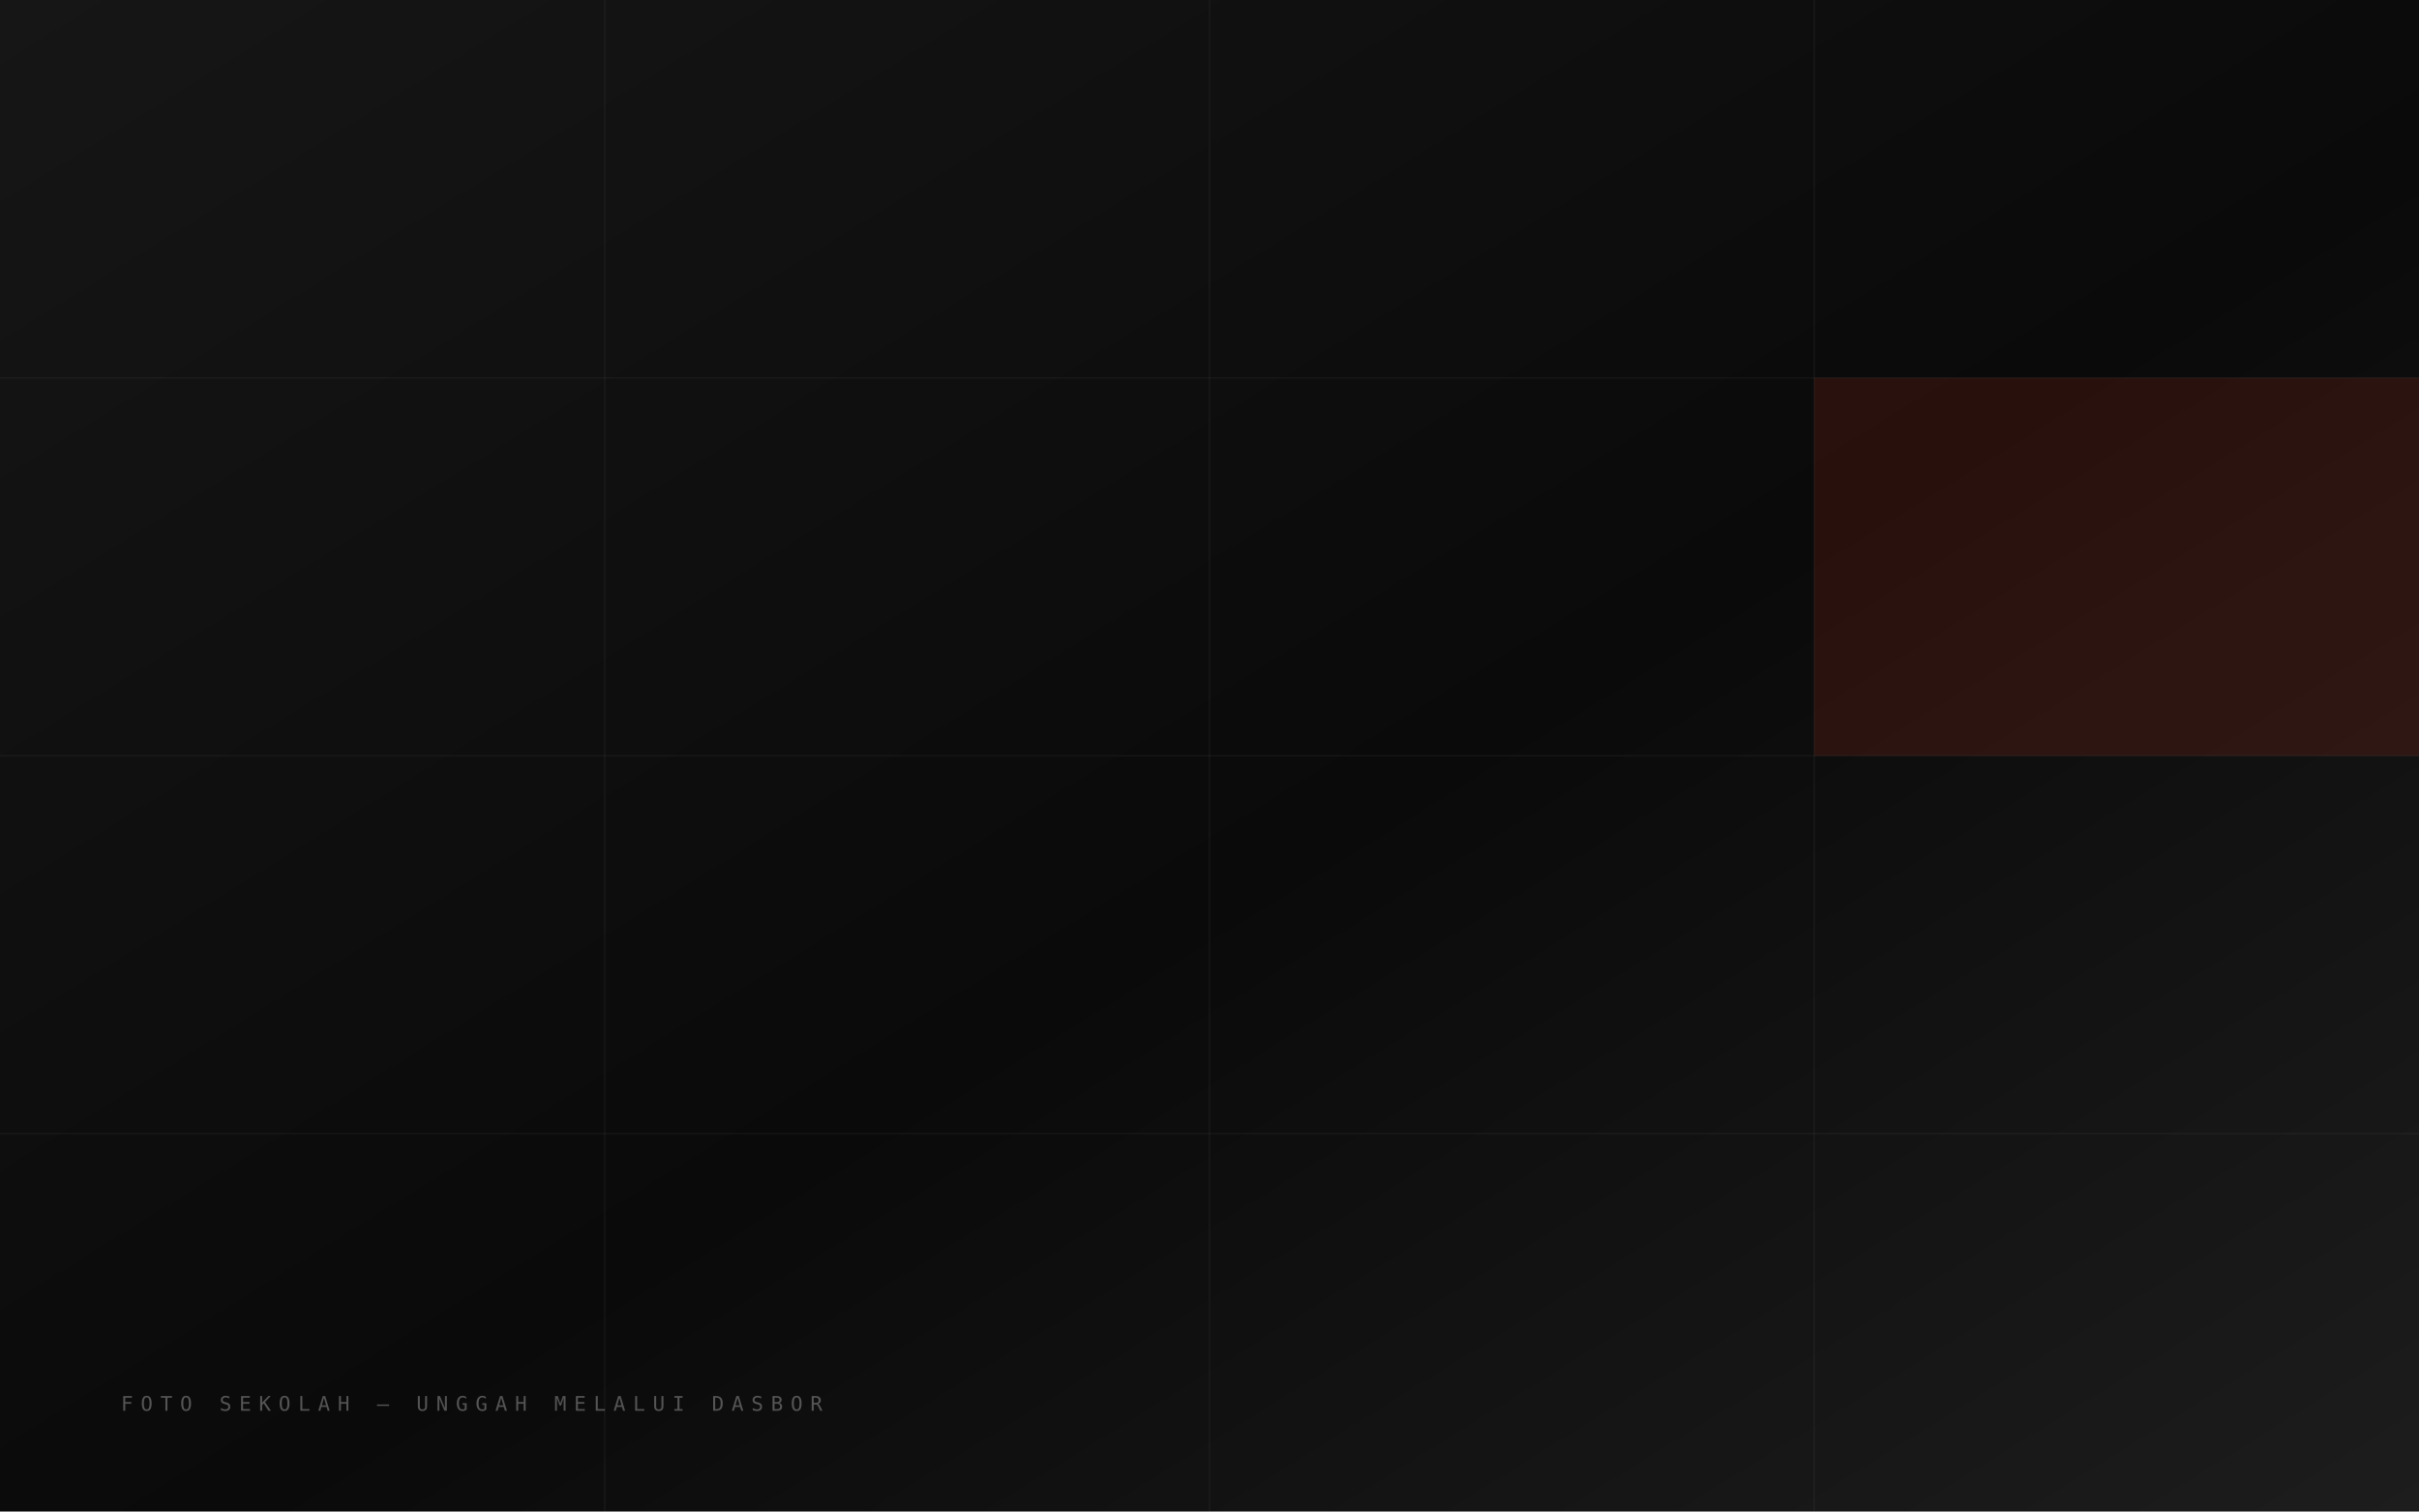
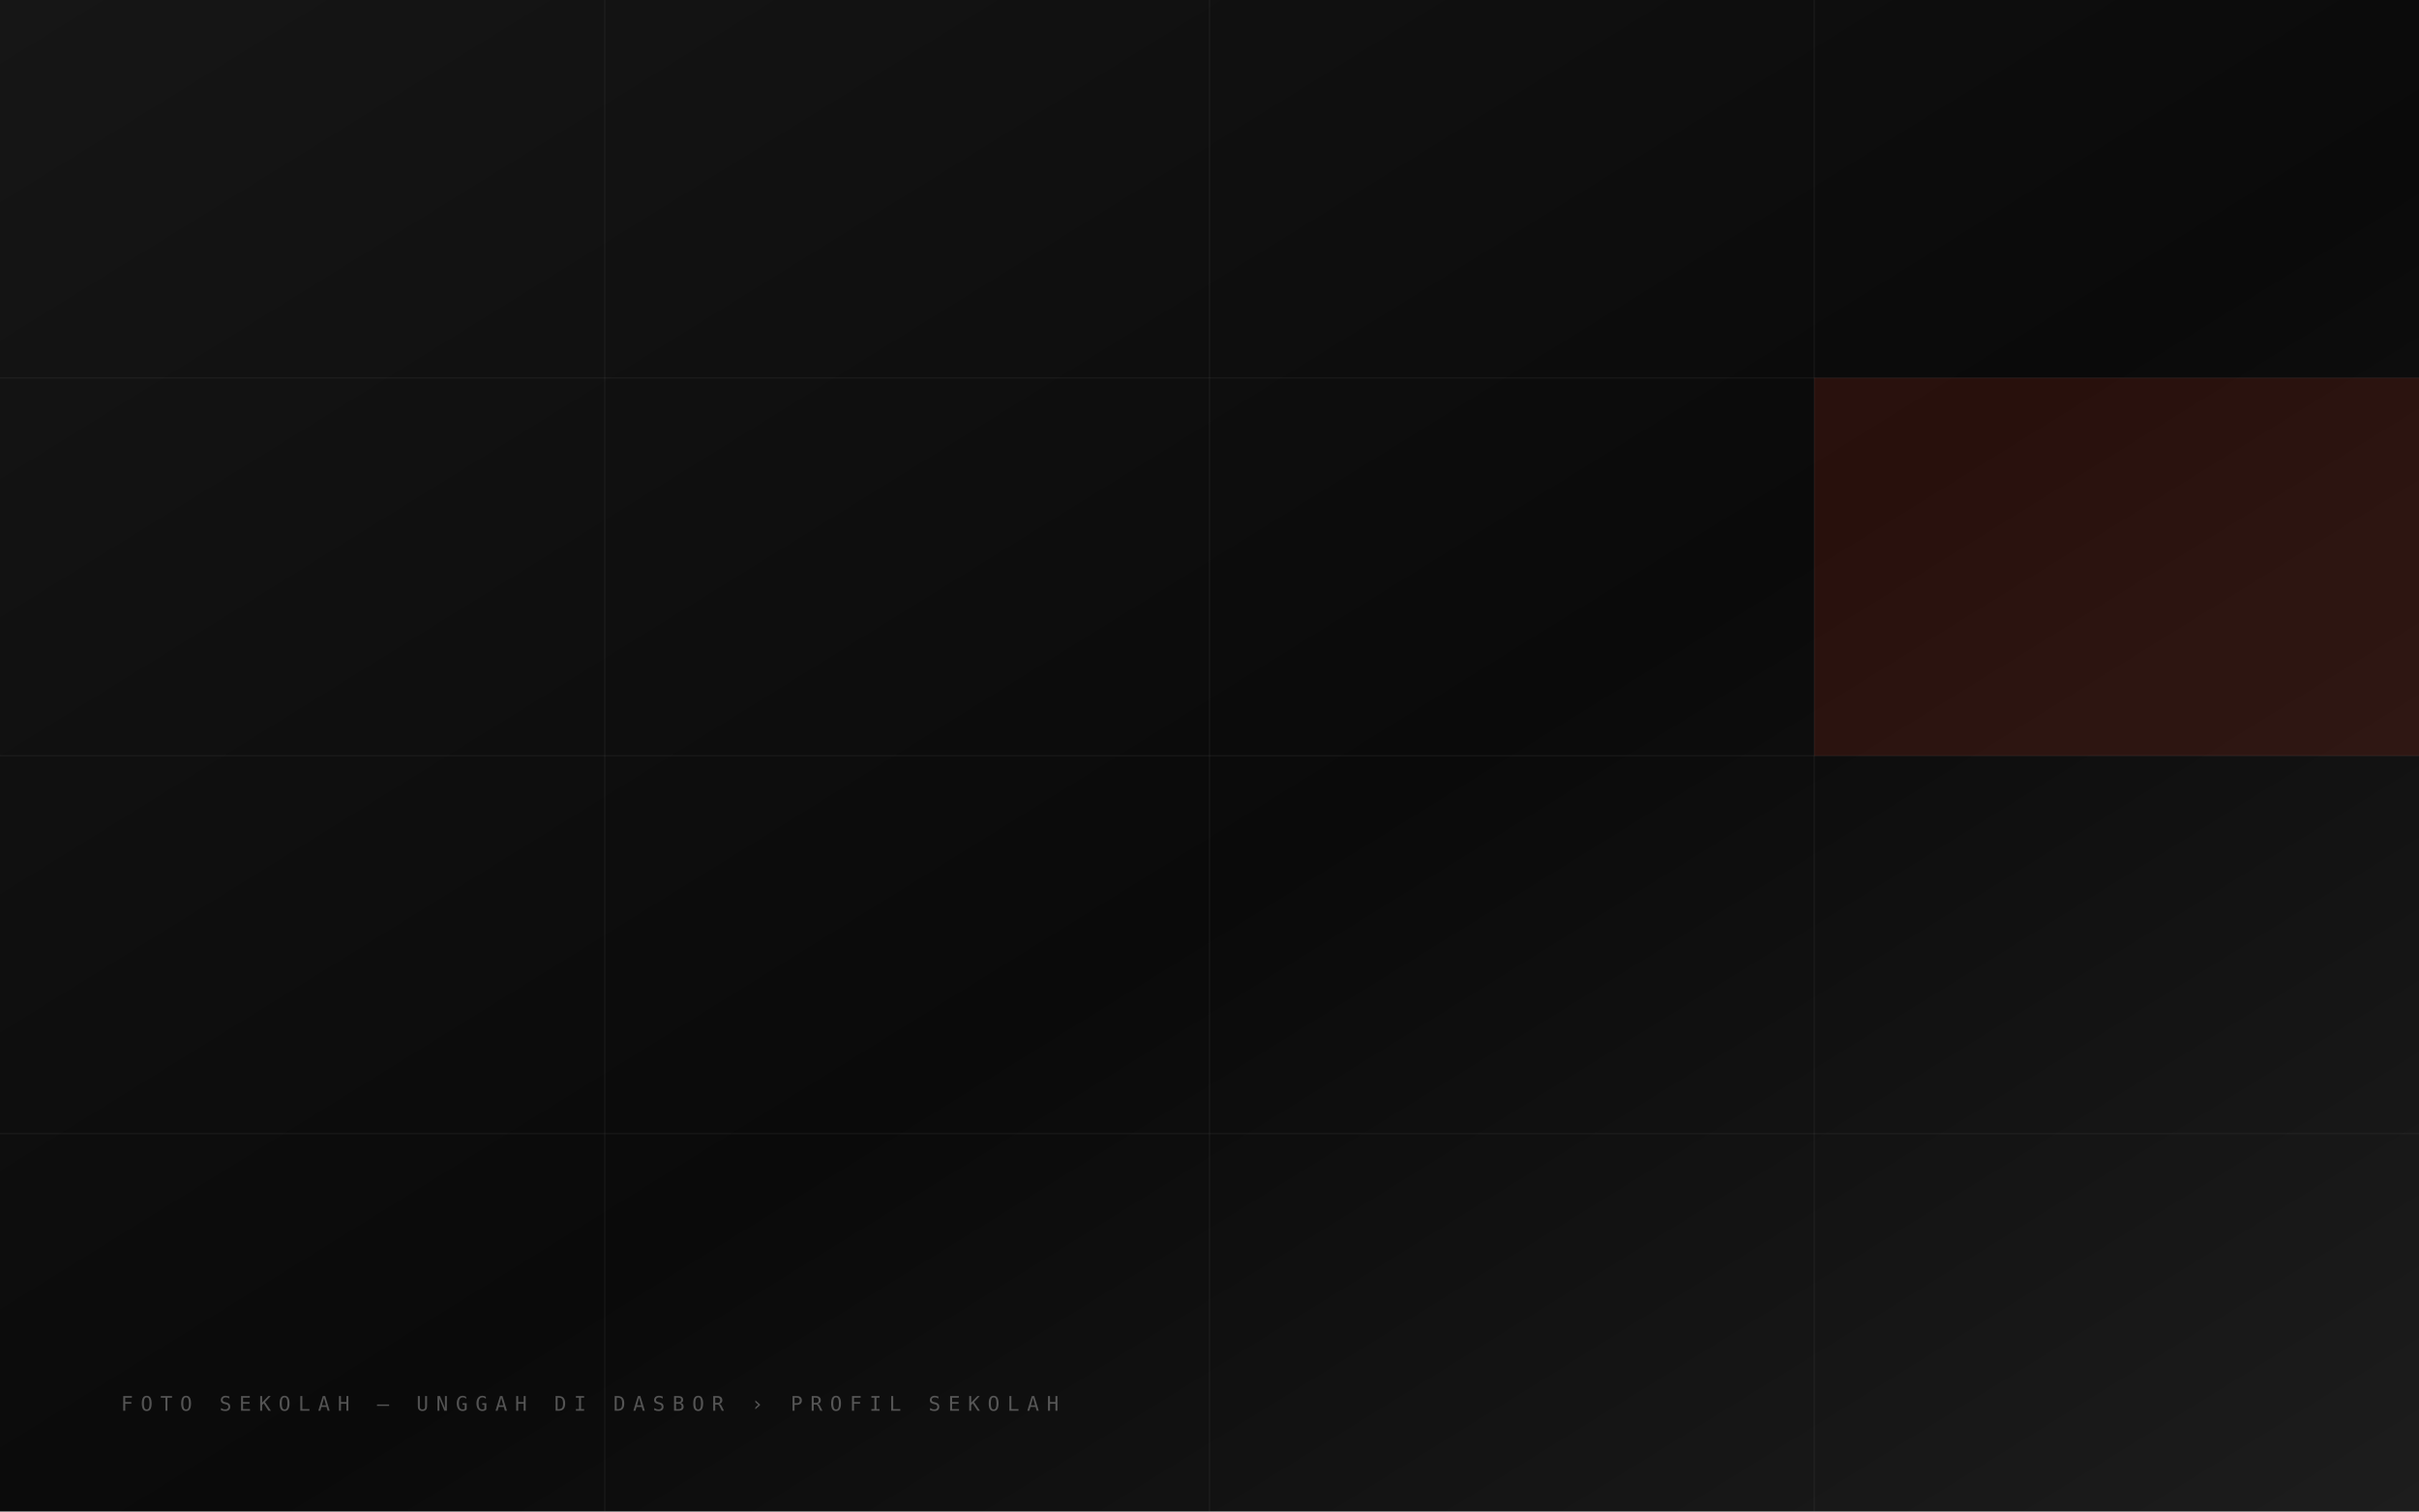
- <svg xmlns="http://www.w3.org/2000/svg" viewBox="0 0 1920 1200" width="1920" height="1200" role="img" aria-label="Foto sekolah, menunggu diunggah">
+ <svg xmlns="http://www.w3.org/2000/svg" viewBox="0 0 1920 1200" width="1920" height="1200" role="img" aria-label="Foto sekolah belum diunggah — unggah melalui Dasbor, menu Profil Sekolah">
  <defs>
    <linearGradient id="heroGrad" x1="0" y1="0" x2="1" y2="1">
      <stop offset="0%" stop-color="#161616" />
      <stop offset="55%" stop-color="#0a0a0a" />
      <stop offset="100%" stop-color="#1d1d1d" />
    </linearGradient>
  </defs>
  <rect width="1920" height="1200" fill="url(#heroGrad)" />
  <g stroke="#ffffff" stroke-opacity="0.05" stroke-width="1">
    <line x1="0" y1="300" x2="1920" y2="300" />
    <line x1="0" y1="600" x2="1920" y2="600" />
    <line x1="0" y1="900" x2="1920" y2="900" />
    <line x1="480" y1="0" x2="480" y2="1200" />
    <line x1="960" y1="0" x2="960" y2="1200" />
    <line x1="1440" y1="0" x2="1440" y2="1200" />
  </g>
  <rect x="1440" y="300" width="480" height="300" fill="#c8341f" fill-opacity="0.16" />
-   <text x="96" y="1120" font-family="monospace" font-size="16" letter-spacing="6" fill="#ffffff" fill-opacity="0.3">FOTO SEKOLAH — UNGGAH MELALUI DASBOR</text>
+   <text x="96" y="1120" font-family="monospace" font-size="16" letter-spacing="6" fill="#ffffff" fill-opacity="0.3">FOTO SEKOLAH — UNGGAH DI DASBOR › PROFIL SEKOLAH</text>
</svg>
